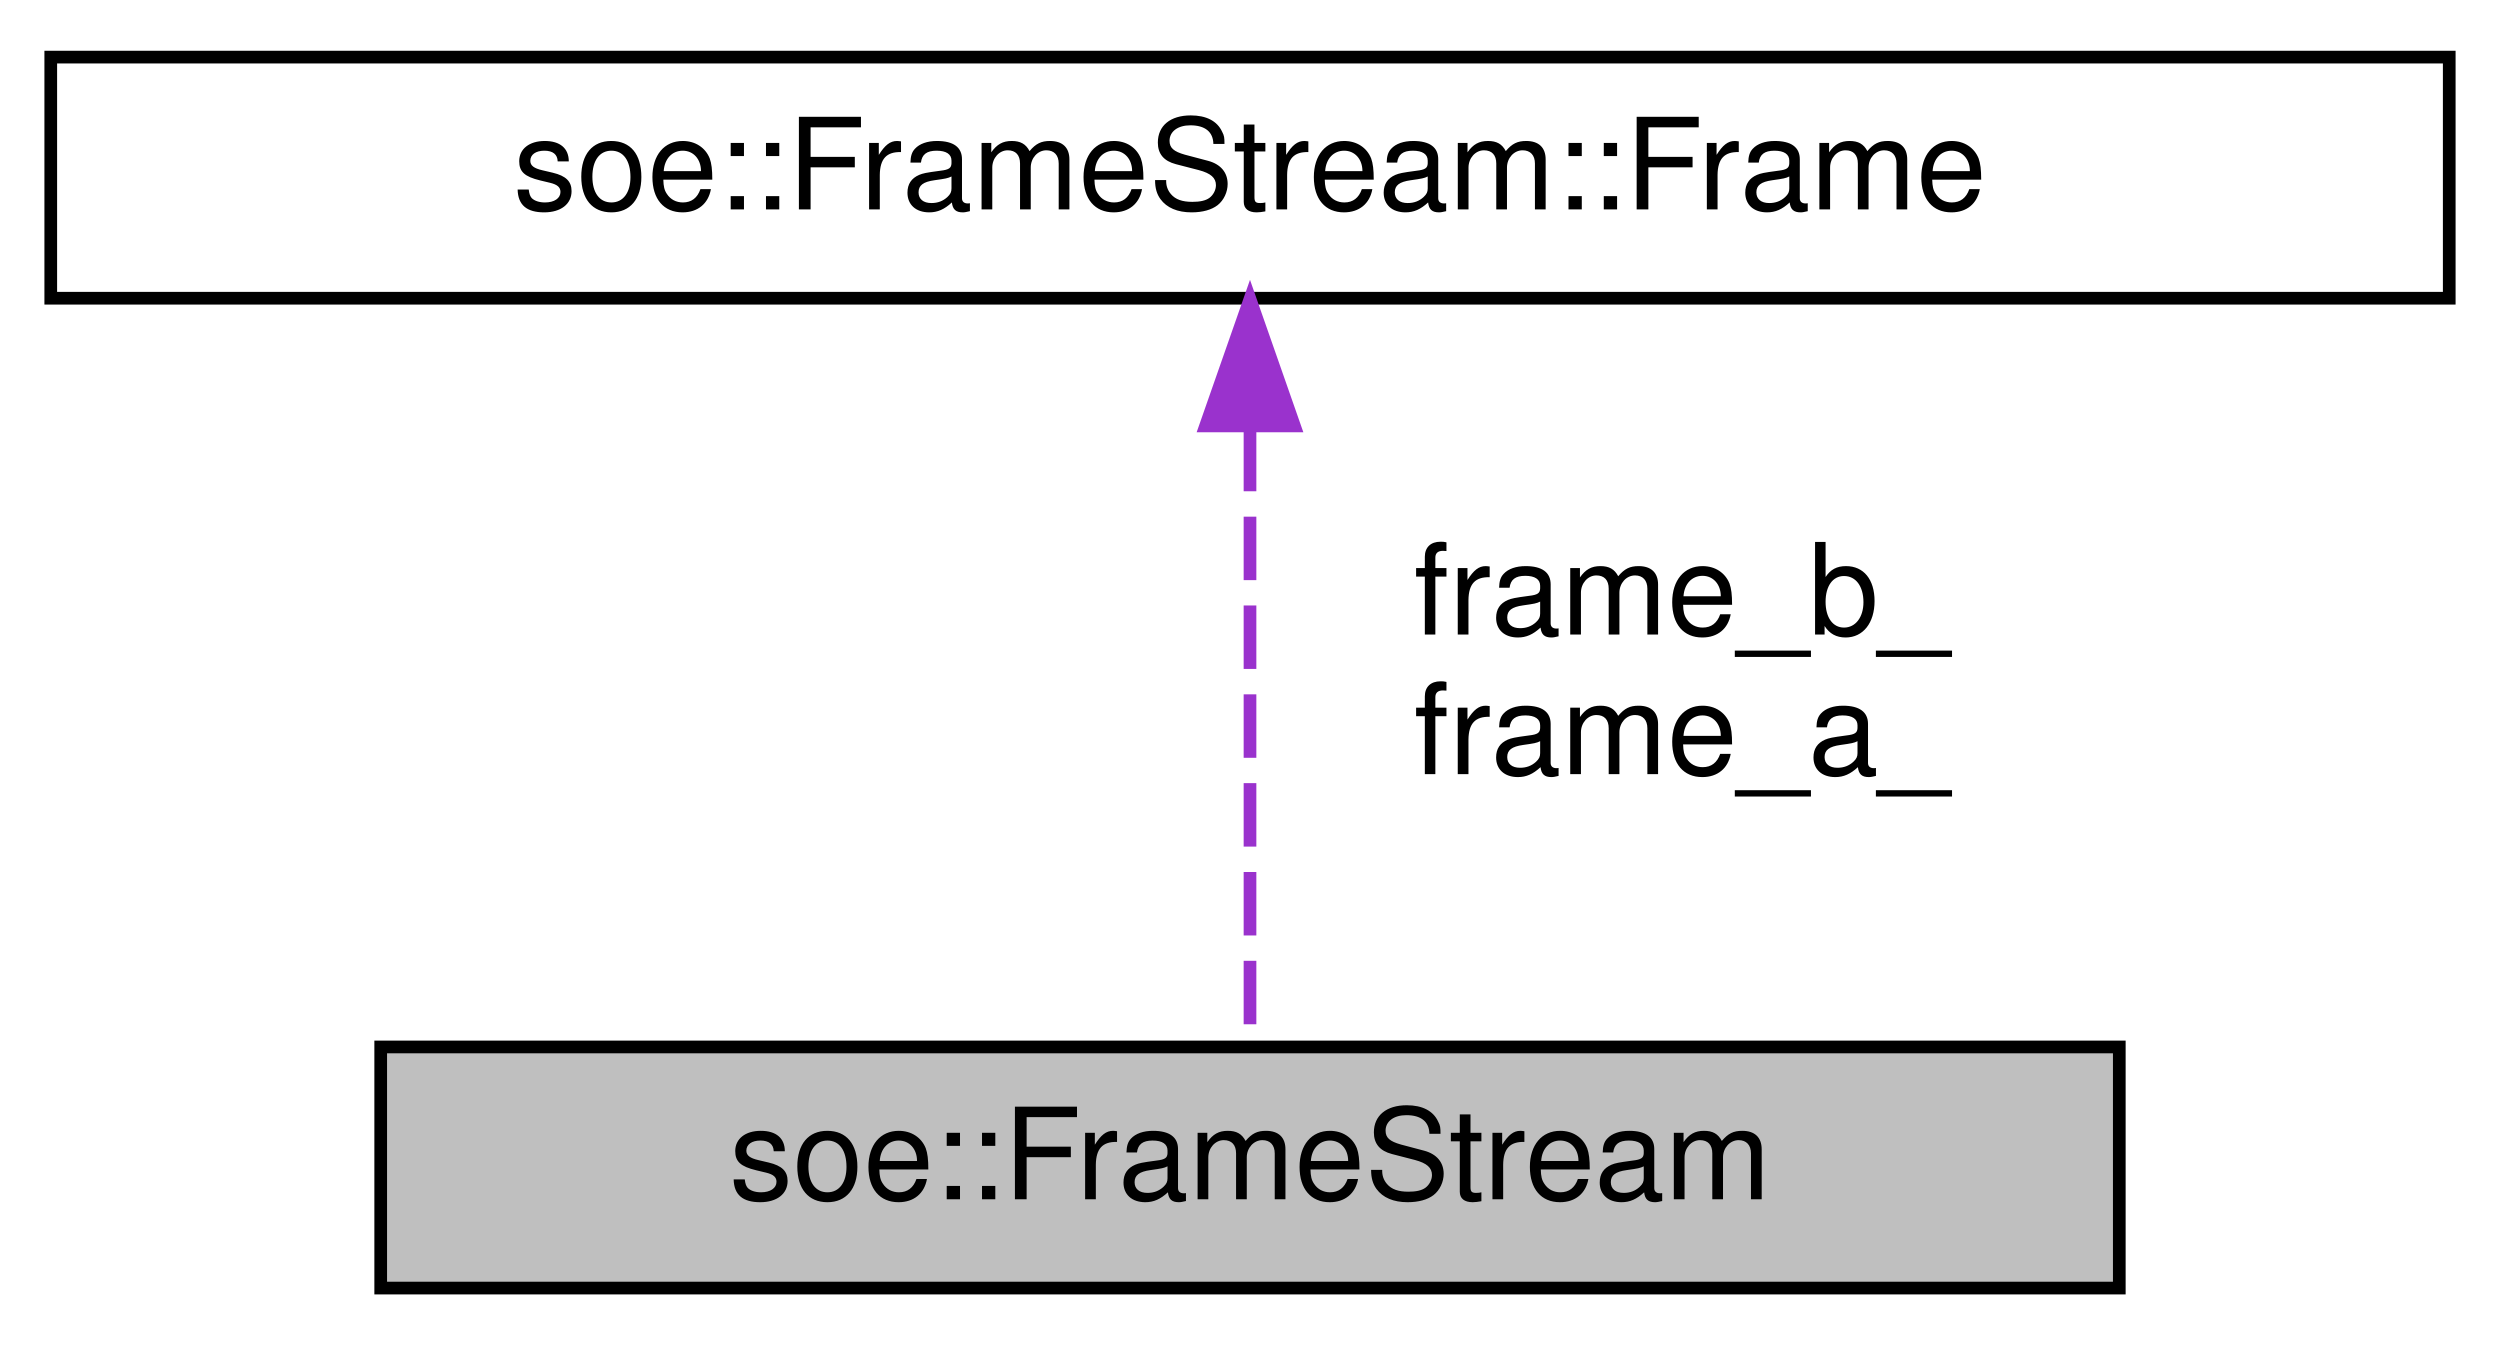
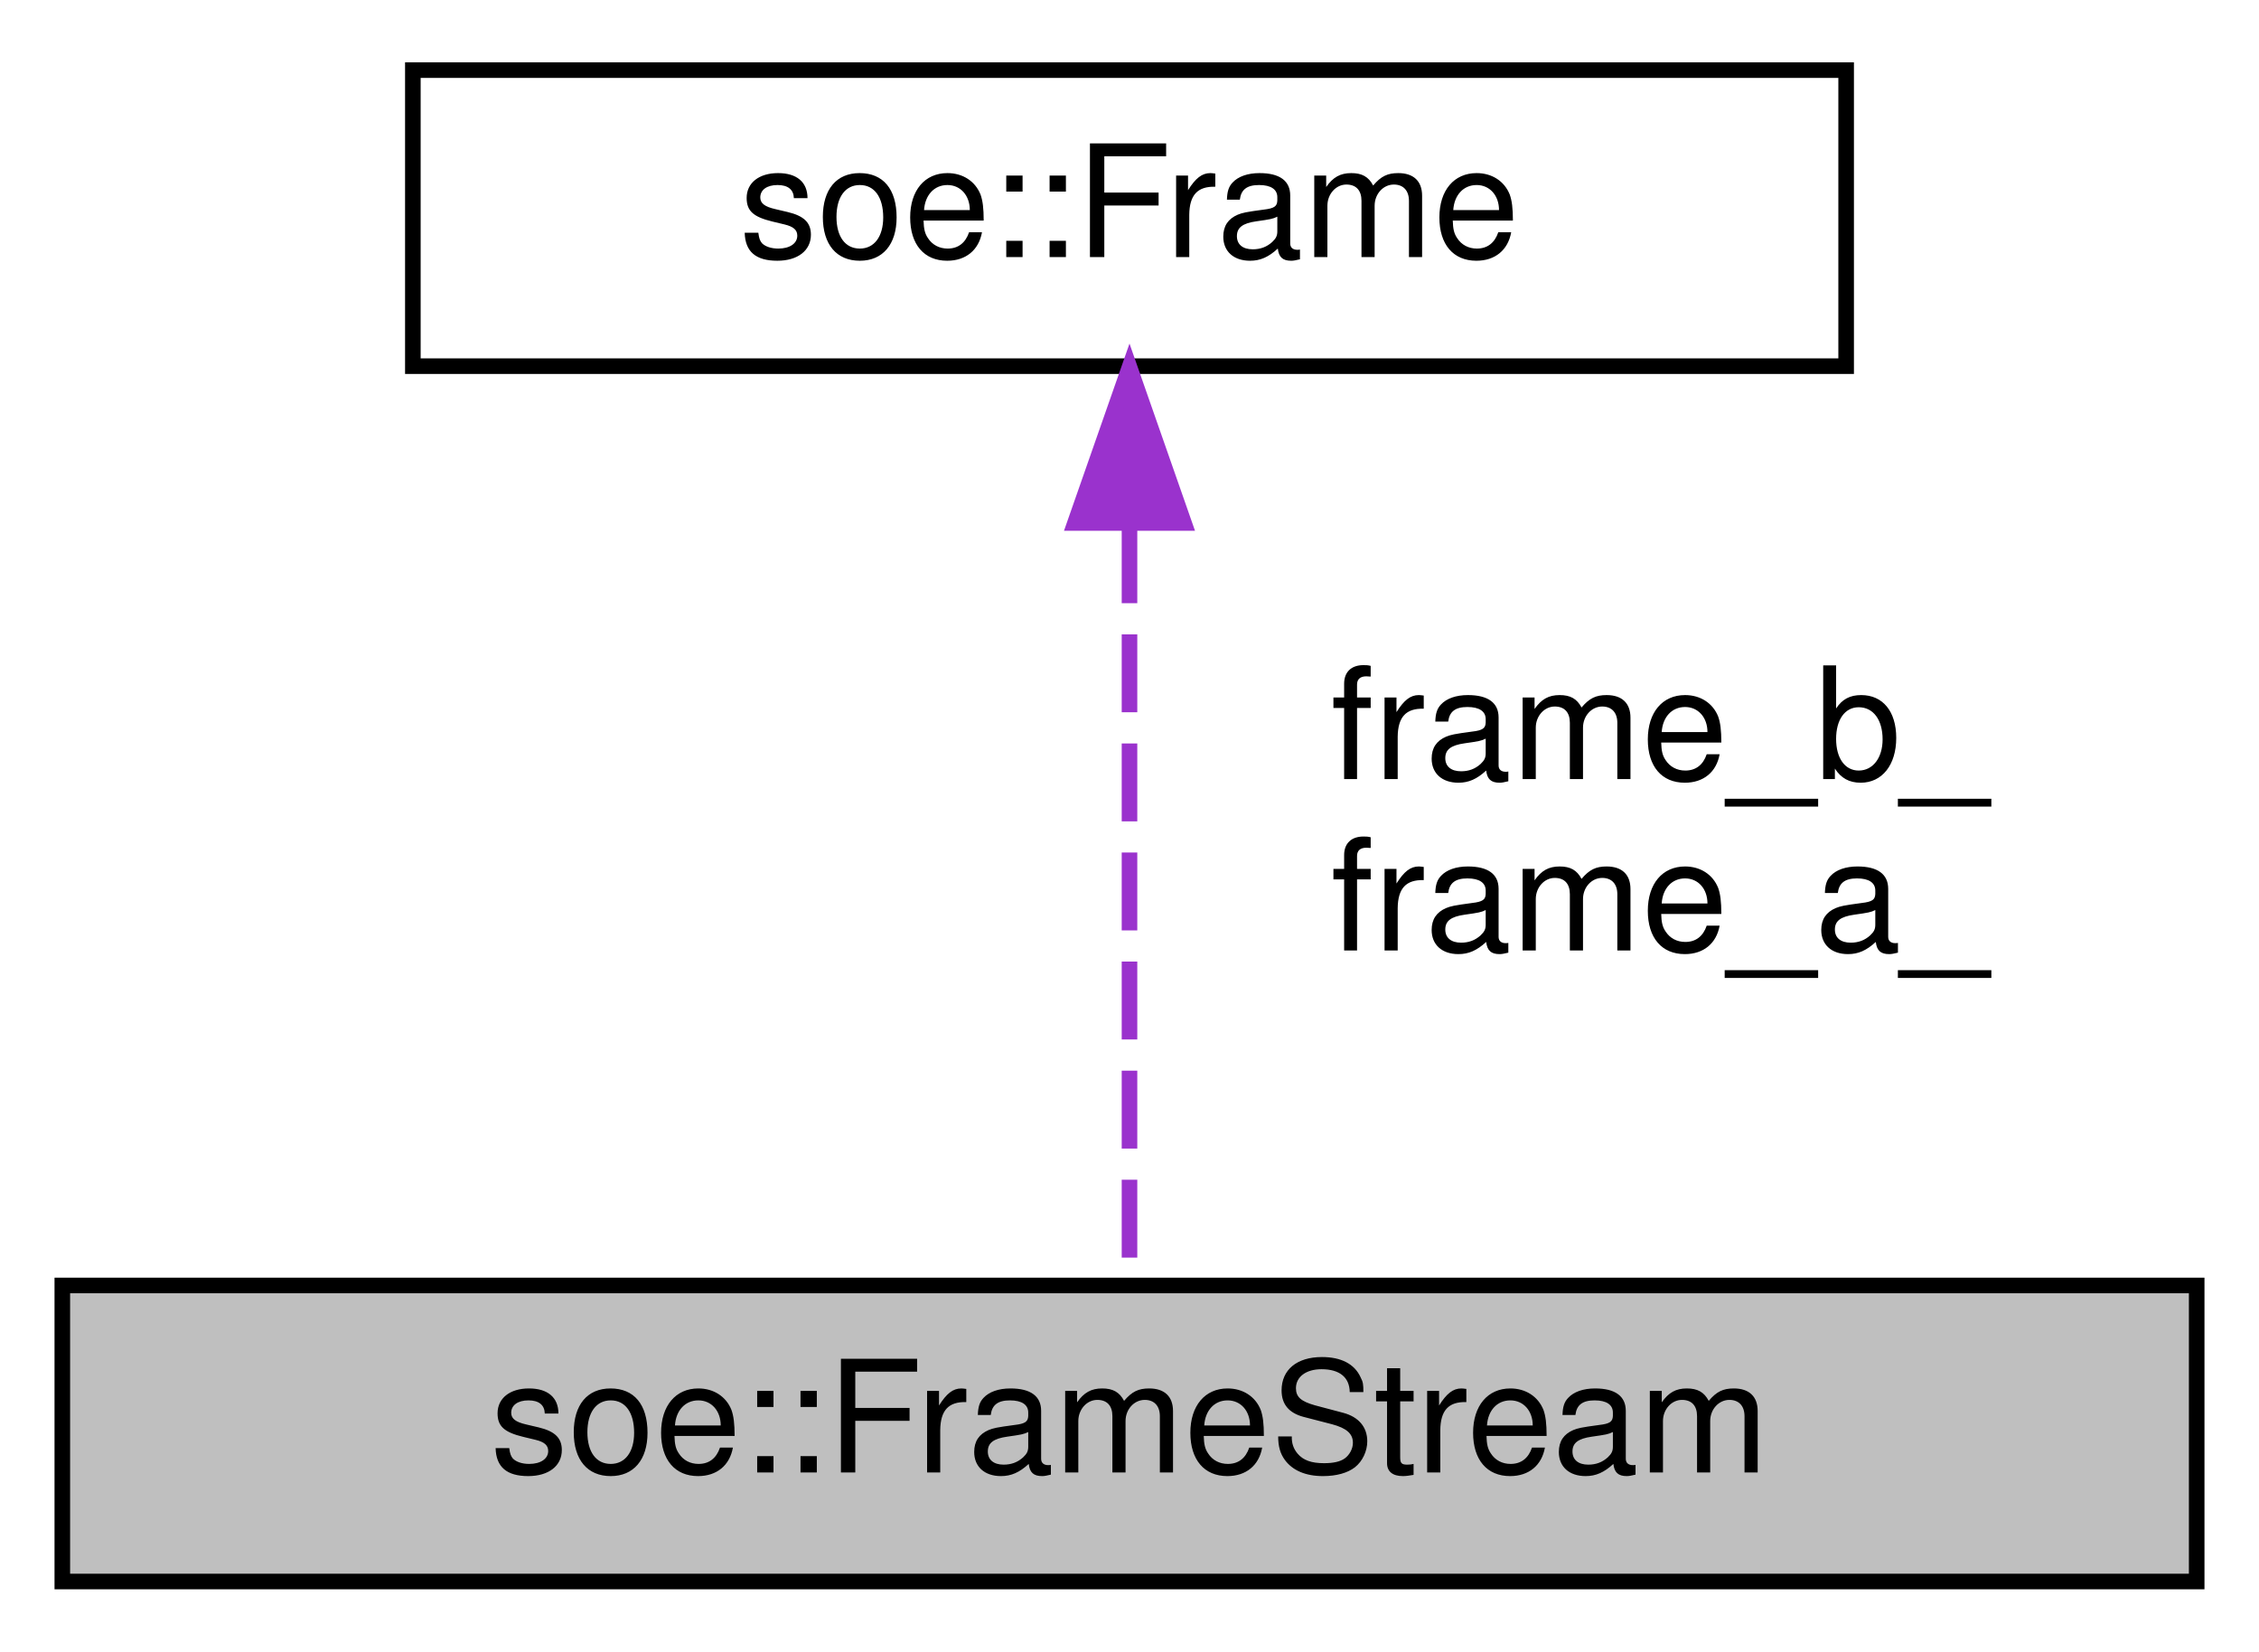
- <svg xmlns="http://www.w3.org/2000/svg" xmlns:xlink="http://www.w3.org/1999/xlink" width="197pt" height="106pt" viewBox="0.00 0.00 197.00 106.00">
+ <svg xmlns="http://www.w3.org/2000/svg" xmlns:xlink="http://www.w3.org/1999/xlink" width="145pt" height="106pt" viewBox="0.00 0.00 145.00 106.00">
  <g id="graph0" class="graph" transform="scale(1 1) rotate(0) translate(4 102)">
    <g id="node1" class="node">
      <g id="a_node1">
        <a xlink:title=" ">
-           <polygon fill="#bfbfbf" stroke="#000000" points="26,-.5 26,-19.5 163,-19.5 163,-.5 26,-.5" />
-           <text text-anchor="middle" x="94.5" y="-7.5" font-family="Helvetica,sans-Serif" font-size="10.00" fill="#000000">soe::FrameStream</text>
+           <polygon fill="#bfbfbf" stroke="#000000" points="0,-.5 0,-19.5 137,-19.5 137,-.5 0,-.5" />
+           <text text-anchor="middle" x="68.5" y="-7.5" font-family="Helvetica,sans-Serif" font-size="10.00" fill="#000000">soe::FrameStream</text>
        </a>
      </g>
    </g>
    <g id="node2" class="node">
      <g id="a_node2">
-         <a xlink:href="structsoe_1_1_frame_stream_1_1_frame.html" target="_top" xlink:title=" ">
-           <polygon fill="none" stroke="#000000" points="0,-78.5 0,-97.5 189,-97.5 189,-78.5 0,-78.5" />
-           <text text-anchor="middle" x="94.5" y="-85.5" font-family="Helvetica,sans-Serif" font-size="10.00" fill="#000000">soe::FrameStream::Frame</text>
+         <a xlink:href="structsoe_1_1_frame.html" target="_top" xlink:title=" ">
+           <polygon fill="none" stroke="#000000" points="22.5,-78.5 22.5,-97.5 114.5,-97.5 114.5,-78.5 22.5,-78.5" />
+           <text text-anchor="middle" x="68.5" y="-85.5" font-family="Helvetica,sans-Serif" font-size="10.00" fill="#000000">soe::Frame</text>
        </a>
      </g>
    </g>
    <g id="edge1" class="edge">
-       <path fill="none" stroke="#9a32cd" stroke-dasharray="5,2" d="M94.5,-68.287C94.5,-52.739 94.5,-31.728 94.5,-19.643" />
-       <polygon fill="#9a32cd" stroke="#9a32cd" points="91,-68.436 94.5,-78.436 98,-68.436 91,-68.436" />
-       <text text-anchor="middle" x="128.5" y="-52" font-family="Helvetica,sans-Serif" font-size="10.00" fill="#000000"> frame_b_</text>
-       <text text-anchor="middle" x="128.5" y="-41" font-family="Helvetica,sans-Serif" font-size="10.00" fill="#000000">frame_a_</text>
+       <path fill="none" stroke="#9a32cd" stroke-dasharray="5,2" d="M68.5,-68.287C68.5,-52.739 68.5,-31.728 68.5,-19.643" />
+       <polygon fill="#9a32cd" stroke="#9a32cd" points="65,-68.436 68.5,-78.436 72,-68.436 65,-68.436" />
+       <text text-anchor="middle" x="102.5" y="-52" font-family="Helvetica,sans-Serif" font-size="10.00" fill="#000000"> frame_b_</text>
+       <text text-anchor="middle" x="102.5" y="-41" font-family="Helvetica,sans-Serif" font-size="10.00" fill="#000000">frame_a_</text>
    </g>
  </g>
</svg>
